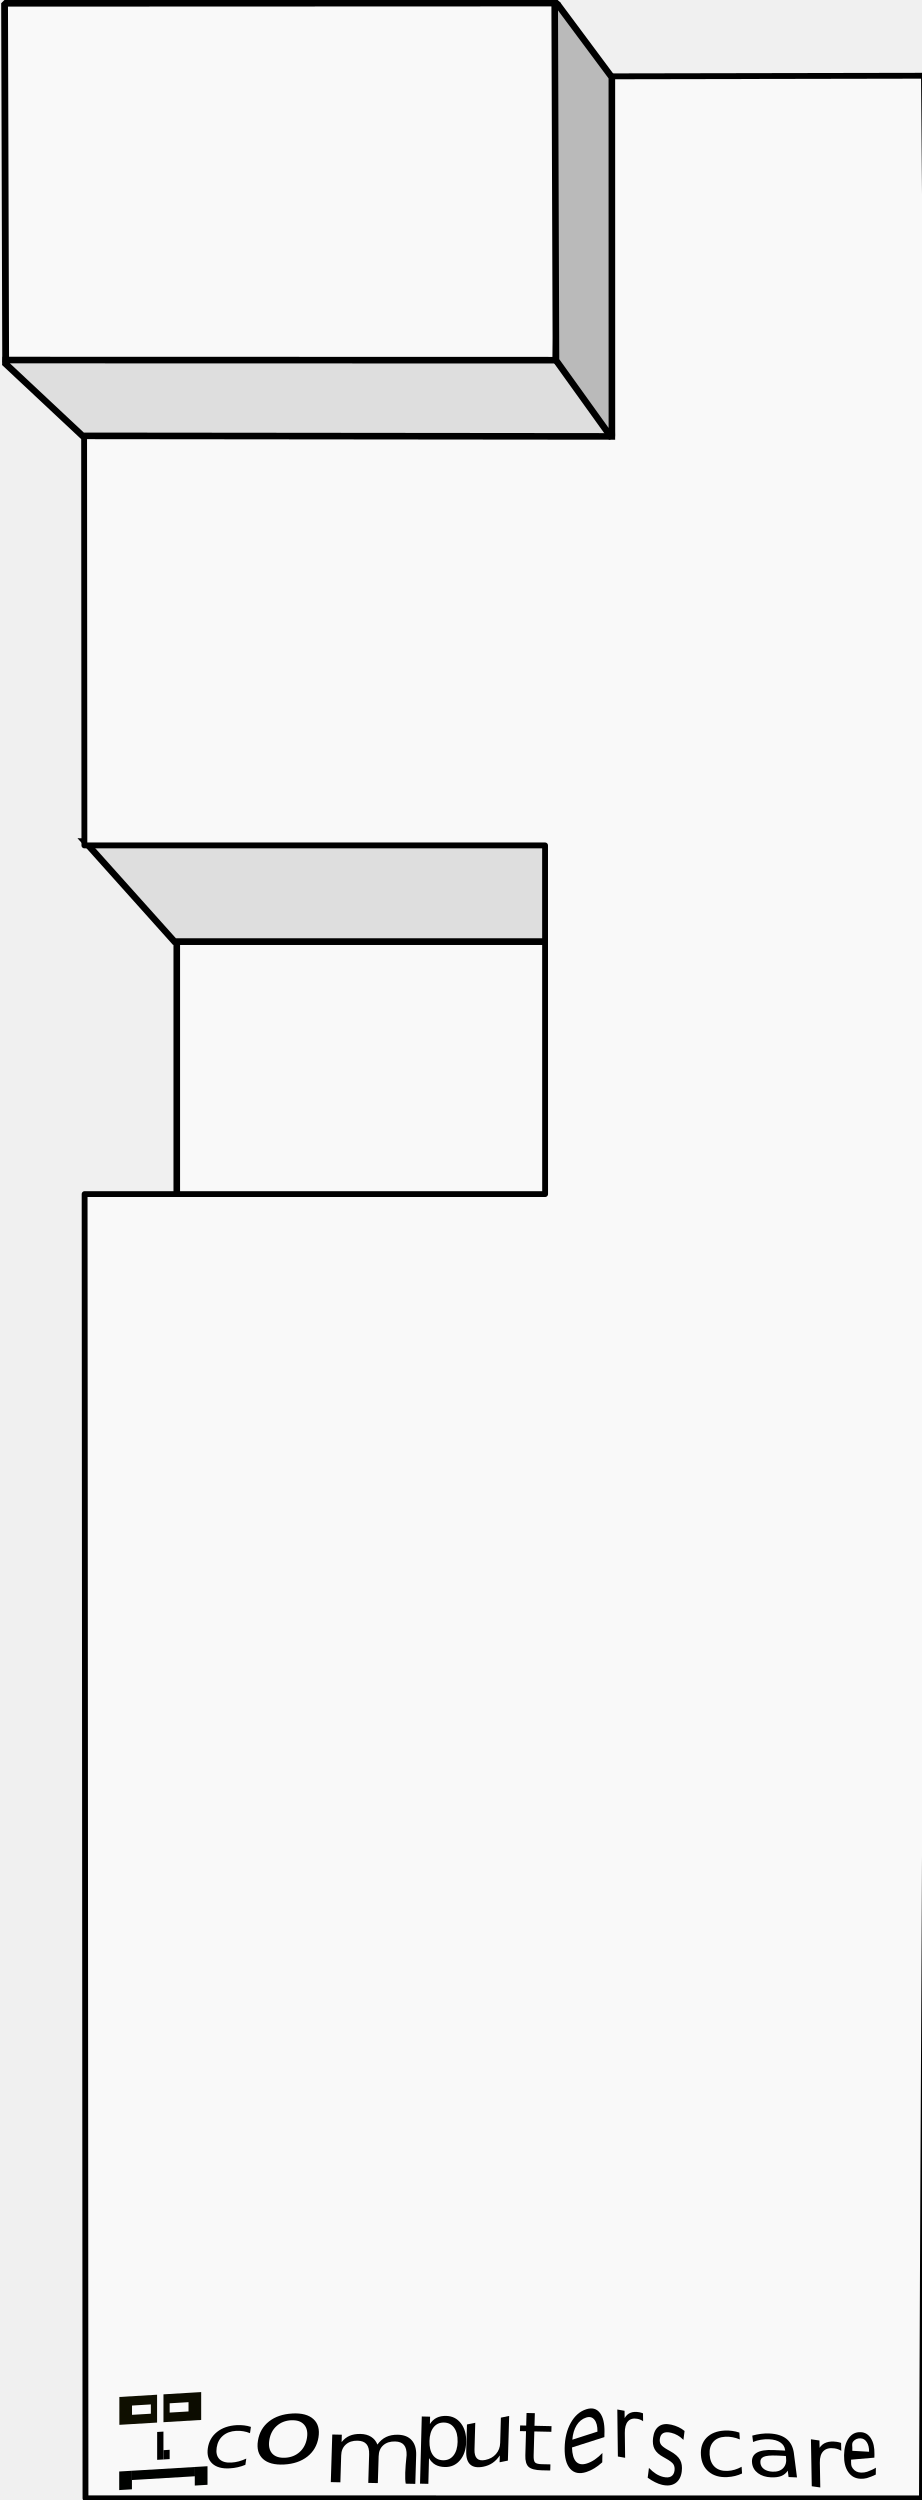
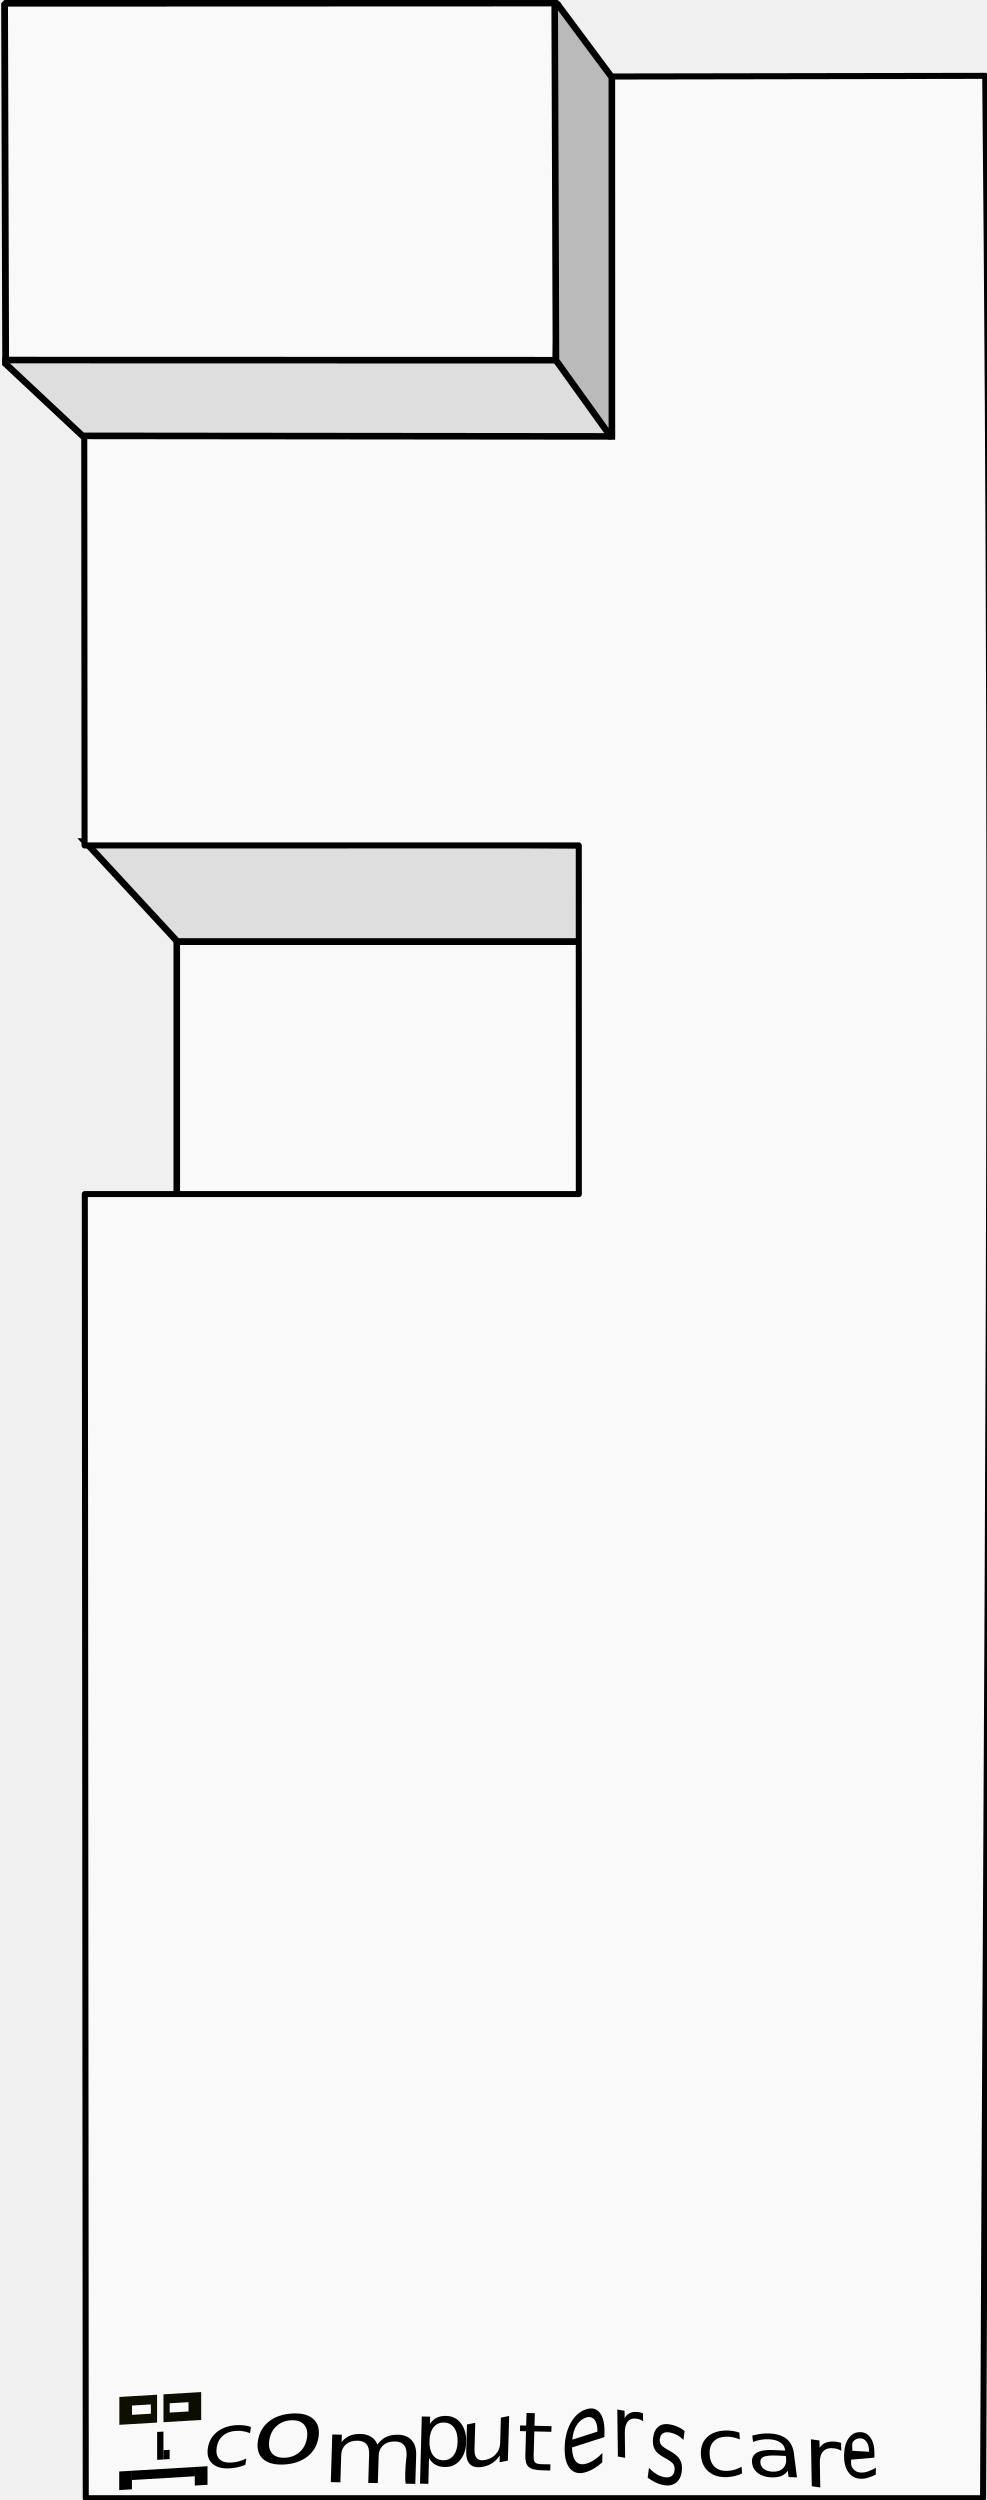
- <svg xmlns="http://www.w3.org/2000/svg" width="140" height="380" viewBox="0 0 37.042 100.542" version="1.1" id="svg8" style="enable-background:new">
+ <svg xmlns="http://www.w3.org/2000/svg" width="150" height="380" viewBox="0 0 39.688 100.542" version="1.1" id="svg8" style="enable-background:new">
  <defs id="defs2">
    </defs>
  <g id="layer1" transform="translate(0,-196.4583)" style="display:none">
    <path style="opacity:1;vector-effect:none;fill:#f0f0f0;fill-opacity:1;fill-rule:evenodd;stroke:none;stroke-width:0.486;stroke-linecap:butt;stroke-linejoin:round;stroke-miterlimit:4;stroke-dasharray:none;stroke-dashoffset:0;stroke-opacity:1;paint-order:normal" d="M 0,196.458 H 23.812 V 297 H 0 Z" id="rect817" />
    <text xml:space="preserve" style="font-style:normal;font-weight:normal;font-size:10.583px;line-height:1.25;font-family:sans-serif;letter-spacing:0px;word-spacing:0px;fill:#000000;fill-opacity:1;stroke:none;stroke-width:0.265" x="8.215" y="295.577" id="text1490" transform="rotate(1.446883)">
      <tspan id="tspan1488" x="8.215" y="295.577" style="font-style:normal;font-variant:normal;font-weight:normal;font-stretch:normal;font-size:2.822px;font-family:sans-serif;-inkscape-font-specification:'sans-serif, Normal';font-variant-ligatures:normal;font-variant-caps:normal;font-variant-numeric:normal;font-feature-settings:normal;text-align:start;writing-mode:lr-tb;text-anchor:start;stroke-width:0.265">computerscare</tspan>
    </text>
    <text transform="rotate(-5.998983)" id="text1494" y="288.031" x="-28.71" style="font-style:normal;font-weight:normal;font-size:10.583px;line-height:1.25;font-family:sans-serif;letter-spacing:0px;word-spacing:0px;fill:#000000;fill-opacity:1;stroke:none;stroke-width:0.265" xml:space="preserve">
      <tspan style="font-style:normal;font-variant:normal;font-weight:normal;font-stretch:normal;font-size:2.822px;font-family:sans-serif;-inkscape-font-specification:'sans-serif, Normal';font-variant-ligatures:normal;font-variant-caps:normal;font-variant-numeric:normal;font-feature-settings:normal;text-align:start;writing-mode:lr-tb;text-anchor:start;stroke-width:0.265" y="288.031" x="-28.71" id="tspan1492">trg</tspan>
    </text>
    <text xml:space="preserve" style="font-style:normal;font-weight:normal;font-size:10.583px;line-height:1.25;font-family:sans-serif;letter-spacing:0px;word-spacing:0px;fill:#000000;fill-opacity:1;stroke:none;stroke-width:0.265" x="20.712" y="288.872" id="text1498" transform="rotate(1.971473)">
      <tspan id="tspan1496" x="20.712" y="288.872" style="font-style:normal;font-variant:normal;font-weight:normal;font-stretch:normal;font-size:2.822px;font-family:sans-serif;-inkscape-font-specification:'sans-serif, Normal';font-variant-ligatures:normal;font-variant-caps:normal;font-variant-numeric:normal;font-feature-settings:normal;text-align:start;writing-mode:lr-tb;text-anchor:start;stroke-width:0.265">in</tspan>
    </text>
    <text transform="rotate(0.4974611)" id="text1521" y="289.162" x="20.315" style="font-style:normal;font-weight:normal;font-size:10.583px;line-height:1.25;font-family:sans-serif;letter-spacing:0px;word-spacing:0px;fill:#000000;fill-opacity:1;stroke:none;stroke-width:0.265" xml:space="preserve">
      <tspan style="font-style:normal;font-variant:normal;font-weight:normal;font-stretch:normal;font-size:3.175px;font-family:sans-serif;-inkscape-font-specification:'sans-serif, Normal';font-variant-ligatures:normal;font-variant-caps:normal;font-variant-numeric:normal;font-feature-settings:normal;text-align:start;writing-mode:lr-tb;text-anchor:start;stroke-width:0.265" y="289.162" x="20.315" id="tspan1519">clr</tspan>
    </text>
    <text transform="matrix(1.013934,-0.02825079,0.06854811,0.9843481,0,0)" id="text1645" y="204.612" x="-10.296" style="font-style:normal;font-weight:normal;font-size:10.747px;line-height:1.25;font-family:sans-serif;letter-spacing:0px;word-spacing:0px;fill:#000000;fill-opacity:1;stroke:none;stroke-width:0.269" xml:space="preserve">
      <tspan style="font-style:normal;font-variant:normal;font-weight:normal;font-stretch:normal;font-size:5.015px;font-family:sans-serif;-inkscape-font-specification:'sans-serif, Normal';font-variant-ligatures:normal;font-variant-caps:normal;font-variant-numeric:normal;font-feature-settings:normal;text-align:start;writing-mode:lr-tb;text-anchor:start;stroke-width:0.269" y="204.612" x="-10.296" id="tspan1643">debug</tspan>
    </text>
  </g>
  <g id="layer3" />
  <g style="display:inline" transform="translate(0,-196.4583)" id="g1669">
    <rect style="fill:#f9f9f9;fill-opacity:1;stroke:#000000;stroke-width:0.265;stroke-linejoin:bevel;stroke-miterlimit:4;stroke-dasharray:none;stroke-opacity:1" id="rect4032" width="17.306" height="14.874" x="7.109" y="234.325" />
-     <path style="fill:#dedede;stroke:#000000;stroke-width:0.265px;stroke-linecap:butt;stroke-linejoin:miter;stroke-opacity:1;fill-opacity:1" d="m 3.414,230.303 3.601,4.022 H 24.509 l -2.572,-3.929 z" id="path4030" />
-     <path id="path1647" d="m 3.373,199.567 33.785,-0.063 c 0.338,36.39 0.046,63.579 -0.081,97.431 l -33.639,-9.6e-4 -0.024,-35.917 -0.011,-16.536 18.52,-2.7e-4 -0.002,-14.023 -18.527,3.6e-4 z" style="opacity:1;vector-effect:none;fill:#f9f9f9;fill-opacity:1;fill-rule:evenodd;stroke:#000000;stroke-width:0.235;stroke-linecap:butt;stroke-linejoin:round;stroke-miterlimit:4;stroke-dasharray:none;stroke-dashoffset:0;stroke-opacity:1;paint-order:normal" />
+     <path style="fill:#dedede;fill-opacity:1;stroke:#000000;stroke-width:0.268px;stroke-linecap:butt;stroke-linejoin:miter;stroke-opacity:1" d="m 3.42,230.306 3.711,4.017 H 25.159 l -1.856,-3.877 z" id="path4030" />
+     <path id="path1647" d="m 3.378,199.571 36.245,-0.063 c 0.362,36.387 0.049,63.573 -0.087,97.422 l -36.087,-9.6e-4 -0.026,-35.914 -0.012,-16.535 19.868,-2.7e-4 -0.002,-14.022 -19.876,3.6e-4 z" style="opacity:1;vector-effect:none;fill:#f9f9f9;fill-opacity:1;fill-rule:evenodd;stroke:#000000;stroke-width:0.243;stroke-linecap:butt;stroke-linejoin:round;stroke-miterlimit:4;stroke-dasharray:none;stroke-dashoffset:0;stroke-opacity:1;paint-order:normal" />
    <g aria-label="computerscare" transform="matrix(1.312327,0.02710821,-0.03314708,1.073241,7.048975,-22.59482)" style="font-style:normal;font-weight:normal;font-size:10.583px;line-height:1.25;font-family:sans-serif;letter-spacing:0px;word-spacing:0px;fill:#000000;fill-opacity:1;stroke:none;stroke-width:0.265" id="text1651">
      <path d="m 9.764,294.798 -0.022,0.237 q -0.103,-0.049 -0.21,-0.067 -0.106,-0.02 -0.217,-0.009 -0.249,0.024 -0.401,0.194 -0.152,0.169 -0.179,0.451 -0.027,0.283 0.096,0.427 0.123,0.143 0.372,0.119 0.111,-0.011 0.222,-0.05 0.113,-0.041 0.227,-0.11 l -0.022,0.234 q -0.112,0.06 -0.23,0.096 -0.116,0.036 -0.246,0.048 -0.352,0.034 -0.538,-0.166 -0.186,-0.199 -0.151,-0.572 0.036,-0.378 0.265,-0.614 0.23,-0.236 0.595,-0.271 0.118,-0.011 0.228,0.003 0.11,0.013 0.211,0.051 z" style="font-style:normal;font-variant:normal;font-weight:normal;font-stretch:normal;font-size:2.822px;font-family:sans-serif;-inkscape-font-specification:'sans-serif, Normal';font-variant-ligatures:normal;font-variant-caps:normal;font-variant-numeric:normal;font-feature-settings:normal;text-align:start;writing-mode:lr-tb;text-anchor:start;stroke-width:0.265" id="path1701" />
      <path d="m 10.992,294.519 q -0.266,0.024 -0.441,0.227 -0.175,0.201 -0.21,0.529 -0.035,0.327 0.098,0.503 0.135,0.173 0.403,0.15 0.265,-0.024 0.439,-0.226 0.175,-0.203 0.21,-0.529 0.034,-0.324 -0.1,-0.499 -0.135,-0.177 -0.399,-0.153 z m 0.027,-0.254 q 0.432,-0.039 0.652,0.194 0.22,0.232 0.172,0.682 -0.048,0.448 -0.321,0.726 -0.274,0.276 -0.706,0.315 -0.434,0.039 -0.653,-0.193 -0.218,-0.234 -0.17,-0.682 0.048,-0.45 0.32,-0.726 0.274,-0.276 0.707,-0.315 z" style="font-style:normal;font-variant:normal;font-weight:normal;font-stretch:normal;font-size:2.822px;font-family:sans-serif;-inkscape-font-specification:'sans-serif, Normal';font-variant-ligatures:normal;font-variant-caps:normal;font-variant-numeric:normal;font-feature-settings:normal;text-align:start;writing-mode:lr-tb;text-anchor:start;stroke-width:0.327" id="path1703" />
      <path d="m 13.654,295.364 c 0.073,-0.132 0.16,-0.229 0.261,-0.291 0.101,-0.063 0.221,-0.094 0.358,-0.094 0.185,-7e-5 0.328,0.065 0.428,0.196 0.1,0.13 0.151,0.314 0.151,0.554 l 1.71e-4,1.077 -0.293,-2.2e-4 c -0.034,-0.186 -0.033,-0.546 -1.27e-4,-1.067 5e-6,-0.171 -0.03,-0.298 -0.09,-0.381 -0.06,-0.083 -0.152,-0.124 -0.276,-0.124 -0.151,-1e-5 -0.27,0.05 -0.358,0.151 -0.088,0.101 -0.132,0.238 -0.131,0.413 l 7.4e-5,1.008 -0.293,-2.2e-4 -1.26e-4,-1.067 c 1.1e-5,-0.172 -0.03,-0.299 -0.09,-0.381 -0.06,-0.083 -0.153,-0.124 -0.279,-0.124 -0.149,-3e-5 -0.267,0.051 -0.355,0.153 -0.088,0.101 -0.132,0.238 -0.131,0.411 l 7.3e-5,1.008 -0.293,-2.3e-4 -2.73e-4,-1.784 0.293,2.2e-4 7.1e-5,0.277 c 0.067,-0.109 0.146,-0.19 0.239,-0.242 0.093,-0.052 0.203,-0.078 0.331,-0.078 0.129,1e-5 0.238,0.033 0.328,0.099 0.091,0.066 0.158,0.161 0.201,0.287 z" style="font-style:normal;font-variant:normal;font-weight:normal;font-stretch:normal;font-size:2.822px;font-family:sans-serif;-inkscape-font-specification:'sans-serif, Normal';font-variant-ligatures:normal;font-variant-caps:normal;font-variant-numeric:normal;font-feature-settings:normal;text-align:start;writing-mode:lr-tb;text-anchor:start;stroke-width:0.305" id="path1705" />
      <path d="m 15.248,295.828 0.004,0.967 -0.255,-10e-4 -0.01,-2.517 0.255,10e-4 0.001,0.277 q 0.079,-0.162 0.2,-0.24 0.122,-0.079 0.292,-0.078 0.281,10e-4 0.457,0.266 0.177,0.265 0.179,0.694 0.002,0.43 -0.174,0.693 -0.174,0.263 -0.455,0.262 -0.17,-7.7e-4 -0.292,-0.079 -0.122,-0.08 -0.202,-0.243 z m 0.86,-0.633 q -0.001,-0.33 -0.118,-0.518 -0.115,-0.189 -0.316,-0.19 -0.201,-9.2e-4 -0.316,0.187 -0.114,0.187 -0.112,0.517 0.001,0.33 0.116,0.52 0.116,0.188 0.318,0.189 0.201,9.1e-4 0.315,-0.186 0.115,-0.188 0.114,-0.519 z" style="font-style:normal;font-variant:normal;font-weight:normal;font-stretch:normal;font-size:2.822px;font-family:sans-serif;-inkscape-font-specification:'sans-serif, Normal';font-variant-ligatures:normal;font-variant-caps:normal;font-variant-numeric:normal;font-feature-settings:normal;text-align:start;writing-mode:lr-tb;text-anchor:start;stroke-width:0.288" id="path1707" />
      <path d="m 16.381,295.553 -0.002,-1.012 0.252,-0.069 0.002,1.002 q 4.63e-4,0.237 0.086,0.334 0.085,0.095 0.255,0.048 0.204,-0.056 0.321,-0.23 0.119,-0.174 0.118,-0.419 l -0.002,-0.948 0.252,-0.069 0.003,1.673 -0.252,0.069 -5.02e-4,-0.257 q -0.091,0.177 -0.213,0.285 -0.12,0.106 -0.28,0.15 -0.264,0.072 -0.401,-0.069 -0.137,-0.142 -0.138,-0.487 z" style="font-style:normal;font-variant:normal;font-weight:normal;font-stretch:normal;font-size:2.822px;font-family:sans-serif;-inkscape-font-specification:'sans-serif, Normal';font-variant-ligatures:normal;font-variant-caps:normal;font-variant-numeric:normal;font-feature-settings:normal;text-align:start;writing-mode:lr-tb;text-anchor:start;stroke-width:0.275" id="path1709" />
      <path d="m 18.447,294.066 8.5e-4,0.472 0.522,0.001 3.82e-4,0.212 -0.522,-10e-4 0.002,0.902 q 3.66e-4,0.203 0.051,0.261 0.052,0.058 0.211,0.058 l 0.26,5e-4 4.11e-4,0.229 -0.26,-5.1e-4 q -0.294,-5.7e-4 -0.405,-0.118 -0.112,-0.119 -0.112,-0.431 l -0.002,-0.902 -0.186,-3.6e-4 -3.82e-4,-0.212 0.186,3.6e-4 -8.5e-4,-0.472 z" style="font-style:normal;font-variant:normal;font-weight:normal;font-stretch:normal;font-size:2.822px;font-family:sans-serif;-inkscape-font-specification:'sans-serif, Normal';font-variant-ligatures:normal;font-variant-caps:normal;font-variant-numeric:normal;font-feature-settings:normal;text-align:start;writing-mode:lr-tb;text-anchor:start;stroke-width:0.275" id="path1711" />
      <path d="m 20.597,294.727 0.002,0.181 -0.982,0.413 q 0.018,0.376 0.138,0.528 0.122,0.149 0.334,0.06 0.123,-0.052 0.237,-0.152 0.116,-0.101 0.228,-0.253 l 0.004,0.35 q -0.114,0.133 -0.234,0.228 -0.12,0.095 -0.244,0.147 -0.311,0.131 -0.497,-0.106 -0.184,-0.238 -0.19,-0.773 -0.006,-0.553 0.163,-0.949 0.17,-0.399 0.462,-0.521 0.262,-0.11 0.418,0.12 0.156,0.227 0.162,0.73 z m -0.215,-0.019 q -0.005,-0.303 -0.104,-0.443 -0.097,-0.141 -0.255,-0.075 -0.179,0.075 -0.285,0.295 -0.105,0.22 -0.118,0.545 z" style="font-style:normal;font-variant:normal;font-weight:normal;font-stretch:normal;font-size:2.822px;font-family:sans-serif;-inkscape-font-specification:'sans-serif, Normal';font-variant-ligatures:normal;font-variant-caps:normal;font-variant-numeric:normal;font-feature-settings:normal;text-align:start;writing-mode:lr-tb;text-anchor:start;stroke-width:0.294" id="path1713" />
      <path d="m 21.77,294.285 q -0.038,-0.035 -0.084,-0.056 -0.044,-0.022 -0.097,-0.032 -0.188,-0.036 -0.284,0.105 -0.095,0.14 -0.084,0.438 l 0.033,0.927 -0.223,-0.042 -0.062,-1.76 0.223,0.042 0.01,0.273 q 0.064,-0.147 0.174,-0.203 0.109,-0.057 0.27,-0.027 0.023,0.004 0.051,0.014 0.028,0.009 0.062,0.023 z" style="font-style:normal;font-variant:normal;font-weight:normal;font-stretch:normal;font-size:2.822px;font-family:sans-serif;-inkscape-font-specification:'sans-serif, Normal';font-variant-ligatures:normal;font-variant-caps:normal;font-variant-numeric:normal;font-feature-settings:normal;text-align:start;writing-mode:lr-tb;text-anchor:start;stroke-width:0.263" id="path1715" />
      <path d="m 23.049,294.616 -0.026,0.336 q -0.085,-0.101 -0.18,-0.165 -0.095,-0.064 -0.2,-0.092 -0.159,-0.042 -0.246,0.019 -0.086,0.06 -0.098,0.223 -0.01,0.124 0.042,0.21 0.052,0.084 0.219,0.193 l 0.071,0.046 q 0.222,0.141 0.306,0.314 0.085,0.172 0.064,0.437 -0.024,0.301 -0.182,0.44 -0.157,0.138 -0.408,0.073 -0.105,-0.027 -0.216,-0.092 -0.11,-0.062 -0.231,-0.163 l 0.029,-0.367 q 0.111,0.133 0.222,0.216 0.111,0.08 0.224,0.11 0.151,0.04 0.239,-0.024 0.088,-0.066 0.101,-0.222 0.011,-0.145 -0.042,-0.238 -0.052,-0.092 -0.246,-0.216 l -0.072,-0.048 q -0.194,-0.121 -0.271,-0.288 -0.077,-0.168 -0.057,-0.419 0.024,-0.305 0.167,-0.437 0.143,-0.132 0.383,-0.07 0.119,0.031 0.221,0.087 0.102,0.056 0.186,0.137 z" style="font-style:normal;font-variant:normal;font-weight:normal;font-stretch:normal;font-size:2.822px;font-family:sans-serif;-inkscape-font-specification:'sans-serif, Normal';font-variant-ligatures:normal;font-variant-caps:normal;font-variant-numeric:normal;font-feature-settings:normal;text-align:start;writing-mode:lr-tb;text-anchor:start;stroke-width:0.291" id="path1717" />
      <path d="m 24.729,294.636 0.02,0.254 q -0.112,-0.054 -0.223,-0.076 -0.11,-0.023 -0.22,-0.014 -0.246,0.021 -0.368,0.202 -0.123,0.179 -0.099,0.482 0.024,0.303 0.173,0.46 0.149,0.155 0.395,0.134 0.11,-0.009 0.215,-0.05 0.106,-0.042 0.208,-0.115 l 0.02,0.251 q -0.102,0.062 -0.213,0.099 -0.111,0.036 -0.238,0.048 -0.347,0.03 -0.571,-0.187 -0.223,-0.217 -0.255,-0.617 -0.032,-0.405 0.156,-0.655 0.189,-0.25 0.549,-0.282 0.117,-0.011 0.23,0.007 0.113,0.015 0.222,0.058 z" style="font-style:normal;font-variant:normal;font-weight:normal;font-stretch:normal;font-size:2.822px;font-family:sans-serif;-inkscape-font-specification:'sans-serif, Normal';font-variant-ligatures:normal;font-variant-caps:normal;font-variant-numeric:normal;font-feature-settings:normal;text-align:start;writing-mode:lr-tb;text-anchor:start;stroke-width:0.275" id="path1719" />
      <path d="m 25.917,295.466 q -0.313,-0.009 -0.425,0.059 -0.111,0.068 -0.089,0.24 0.018,0.137 0.119,0.221 0.102,0.082 0.258,0.087 0.215,0.006 0.324,-0.141 0.111,-0.149 0.078,-0.4 l -0.007,-0.057 z m 0.502,-0.091 0.117,0.894 -0.258,-0.008 -0.031,-0.238 q -0.07,0.14 -0.193,0.205 -0.123,0.063 -0.314,0.058 -0.242,-0.007 -0.403,-0.146 -0.16,-0.14 -0.189,-0.366 -0.035,-0.264 0.125,-0.393 0.161,-0.129 0.513,-0.119 l 0.362,0.011 -0.003,-0.025 q -0.023,-0.178 -0.154,-0.278 -0.129,-0.101 -0.342,-0.108 -0.135,-0.004 -0.258,0.025 -0.124,0.029 -0.233,0.089 l -0.031,-0.238 q 0.135,-0.05 0.265,-0.073 0.13,-0.024 0.256,-0.02 0.341,0.01 0.533,0.191 0.192,0.181 0.239,0.539 z" style="font-style:normal;font-variant:normal;font-weight:normal;font-stretch:normal;font-size:2.822px;font-family:sans-serif;-inkscape-font-specification:'sans-serif, Normal';font-variant-ligatures:normal;font-variant-caps:normal;font-variant-numeric:normal;font-feature-settings:normal;text-align:start;writing-mode:lr-tb;text-anchor:start;stroke-width:0.269" id="path1721" />
      <path d="m 27.867,295.238 q -0.045,-0.035 -0.098,-0.055 -0.052,-0.022 -0.114,-0.031 -0.221,-0.033 -0.334,0.11 -0.111,0.141 -0.099,0.439 l 0.037,0.926 -0.262,-0.039 -0.07,-1.758 0.262,0.039 0.011,0.273 q 0.076,-0.148 0.204,-0.205 0.129,-0.059 0.317,-0.031 0.027,0.004 0.06,0.013 0.033,0.008 0.073,0.022 z" style="font-style:normal;font-variant:normal;font-weight:normal;font-stretch:normal;font-size:2.822px;font-family:sans-serif;-inkscape-font-specification:'sans-serif, Normal';font-variant-ligatures:normal;font-variant-caps:normal;font-variant-numeric:normal;font-feature-settings:normal;text-align:start;writing-mode:lr-tb;text-anchor:start;stroke-width:0.285" id="path1723" />
      <path d="m 28.886,295.335 0.001,0.134 -0.712,0.093 c 0.009,0.188 -0.001,0.226 0.061,0.326 0.062,0.099 0.148,0.149 0.258,0.151 0.063,0.001 0.124,-0.011 0.183,-0.035 0.059,-0.025 0.208,-0.109 0.266,-0.16 l 0.003,0.258 c -0.059,0.041 -0.209,0.118 -0.271,0.139 -0.062,0.021 -0.125,0.031 -0.189,0.029 -0.16,-0.003 -0.288,-0.082 -0.383,-0.238 -0.095,-0.156 -0.143,-0.365 -0.146,-0.628 -0.003,-0.272 0.039,-0.487 0.126,-0.645 0.087,-0.159 0.206,-0.237 0.357,-0.234 0.135,0.002 0.242,0.076 0.322,0.222 0.08,0.145 0.122,0.341 0.124,0.588 z m -0.166,-0.083 c -0.003,-0.149 -0.029,-0.269 -0.08,-0.359 -0.05,-0.09 -0.115,-0.135 -0.197,-0.137 -0.092,-0.002 -0.165,0.04 -0.22,0.125 -0.054,0.085 -0.011,0.192 -0.018,0.348 z" style="font-style:normal;font-variant:normal;font-weight:normal;font-stretch:normal;font-size:2.822px;font-family:sans-serif;-inkscape-font-specification:'sans-serif, Normal';font-variant-ligatures:normal;font-variant-caps:normal;font-variant-numeric:normal;font-feature-settings:normal;text-align:start;writing-mode:lr-tb;text-anchor:start;stroke-width:0.221" id="path1725" />
    </g>
    <g id="g9547" transform="matrix(0.1897889,-0.01134475,0,0.2804223,2.525298,290.3786)">
      <g style="display:inline" id="layer4" />
      <path id="rect5872" d="m 11.987,9.323 h 7.992 v 3.996 h -7.992 z" style="opacity:1;fill:#0f0f00;fill-opacity:1;stroke:#000000;stroke-width:0;stroke-miterlimit:4;stroke-dasharray:none;stroke-opacity:1" />
      <path id="rect5874" d="m 14.667,10.662 h 3.996 v 1.332 h -3.996 z" style="opacity:1;fill:#ffffff;fill-opacity:0.986;stroke:#000000;stroke-width:0;stroke-miterlimit:4;stroke-dasharray:none;stroke-opacity:1" />
      <path id="rect5878" d="m -29.324,9.323 h 7.99 v 3.996 h -7.99 z" style="opacity:1;fill:#0c0c00;fill-opacity:1;stroke:#000000;stroke-width:0;stroke-miterlimit:4;stroke-dasharray:none;stroke-opacity:1" transform="scale(-1,1)" />
      <path id="rect5880" d="m -26.644,10.662 h 3.995 v 1.332 h -3.995 z" style="opacity:1;fill:#ffffff;fill-opacity:0.986;stroke:#000000;stroke-width:0;stroke-miterlimit:4;stroke-dasharray:none;stroke-opacity:1" transform="scale(-1,1)" />
      <path id="rect5882" d="m 19.995,14.667 h 1.332 v 3.996 h -1.332 z" style="opacity:1;fill:#000000;fill-opacity:1;stroke:#000000;stroke-width:0;stroke-miterlimit:4;stroke-dasharray:none;stroke-opacity:1" />
      <path id="rect5884" d="m 21.327,17.331 h 1.316 v 1.332 h -1.316 z" style="opacity:1;fill:#000000;fill-opacity:1;stroke:#000000;stroke-width:0;stroke-miterlimit:4;stroke-dasharray:none;stroke-opacity:1" />
      <path id="rect5886" d="m 11.955,20.011 h 2.696 v 2.664 h -2.696 z" style="opacity:1;fill:#000200;fill-opacity:1;stroke:#000000;stroke-width:0;stroke-miterlimit:4;stroke-dasharray:none;stroke-opacity:1" />
      <path id="rect5888" d="m 27.97,20.011 h 2.696 v 2.664 h -2.696 z" style="opacity:1;fill:#000200;fill-opacity:1;stroke:#000000;stroke-width:0;stroke-miterlimit:4;stroke-dasharray:none;stroke-opacity:1" />
      <path id="rect5890" d="m 14.651,20.011 h 13.352 v 1.332 H 14.651 Z" style="opacity:1;fill:#000200;fill-opacity:1;stroke:#000000;stroke-width:0;stroke-miterlimit:4;stroke-dasharray:none;stroke-opacity:1" />
    </g>
    <path style="opacity:1;vector-effect:none;fill:#f9f9f9;fill-opacity:1;fill-rule:evenodd;stroke:#000000;stroke-width:0.273;stroke-linecap:butt;stroke-linejoin:bevel;stroke-miterlimit:4;stroke-dasharray:none;stroke-dashoffset:0;stroke-opacity:1;paint-order:normal" d="m 0.184,196.588 22.227,-0.009 c 0.222,5.396 0.03,9.427 -0.053,14.447 l -22.13,-1.5e-4 z" id="path4018" />
    <path style="fill:#dedede;fill-opacity:1;stroke:#000000;stroke-width:0.265;stroke-linecap:round;stroke-linejoin:miter;stroke-miterlimit:4;stroke-dasharray:none;stroke-opacity:1" d="m 0.226,210.938 -0.008,0.145 3.101,2.904 21.286,0.022 -0.021,-0.975 -2.227,-2.09 z" id="path4020" />
    <path style="fill:#bababa;fill-opacity:1;stroke:#000000;stroke-width:0.265;stroke-linecap:butt;stroke-linejoin:bevel;stroke-miterlimit:4;stroke-dasharray:none;stroke-opacity:1" d="m 22.308,196.582 0.13,0.067 2.169,2.918 0.002,14.387 -0.008,0.116 -2.242,-3.125 z" id="path4022" />
  </g>
</svg>
